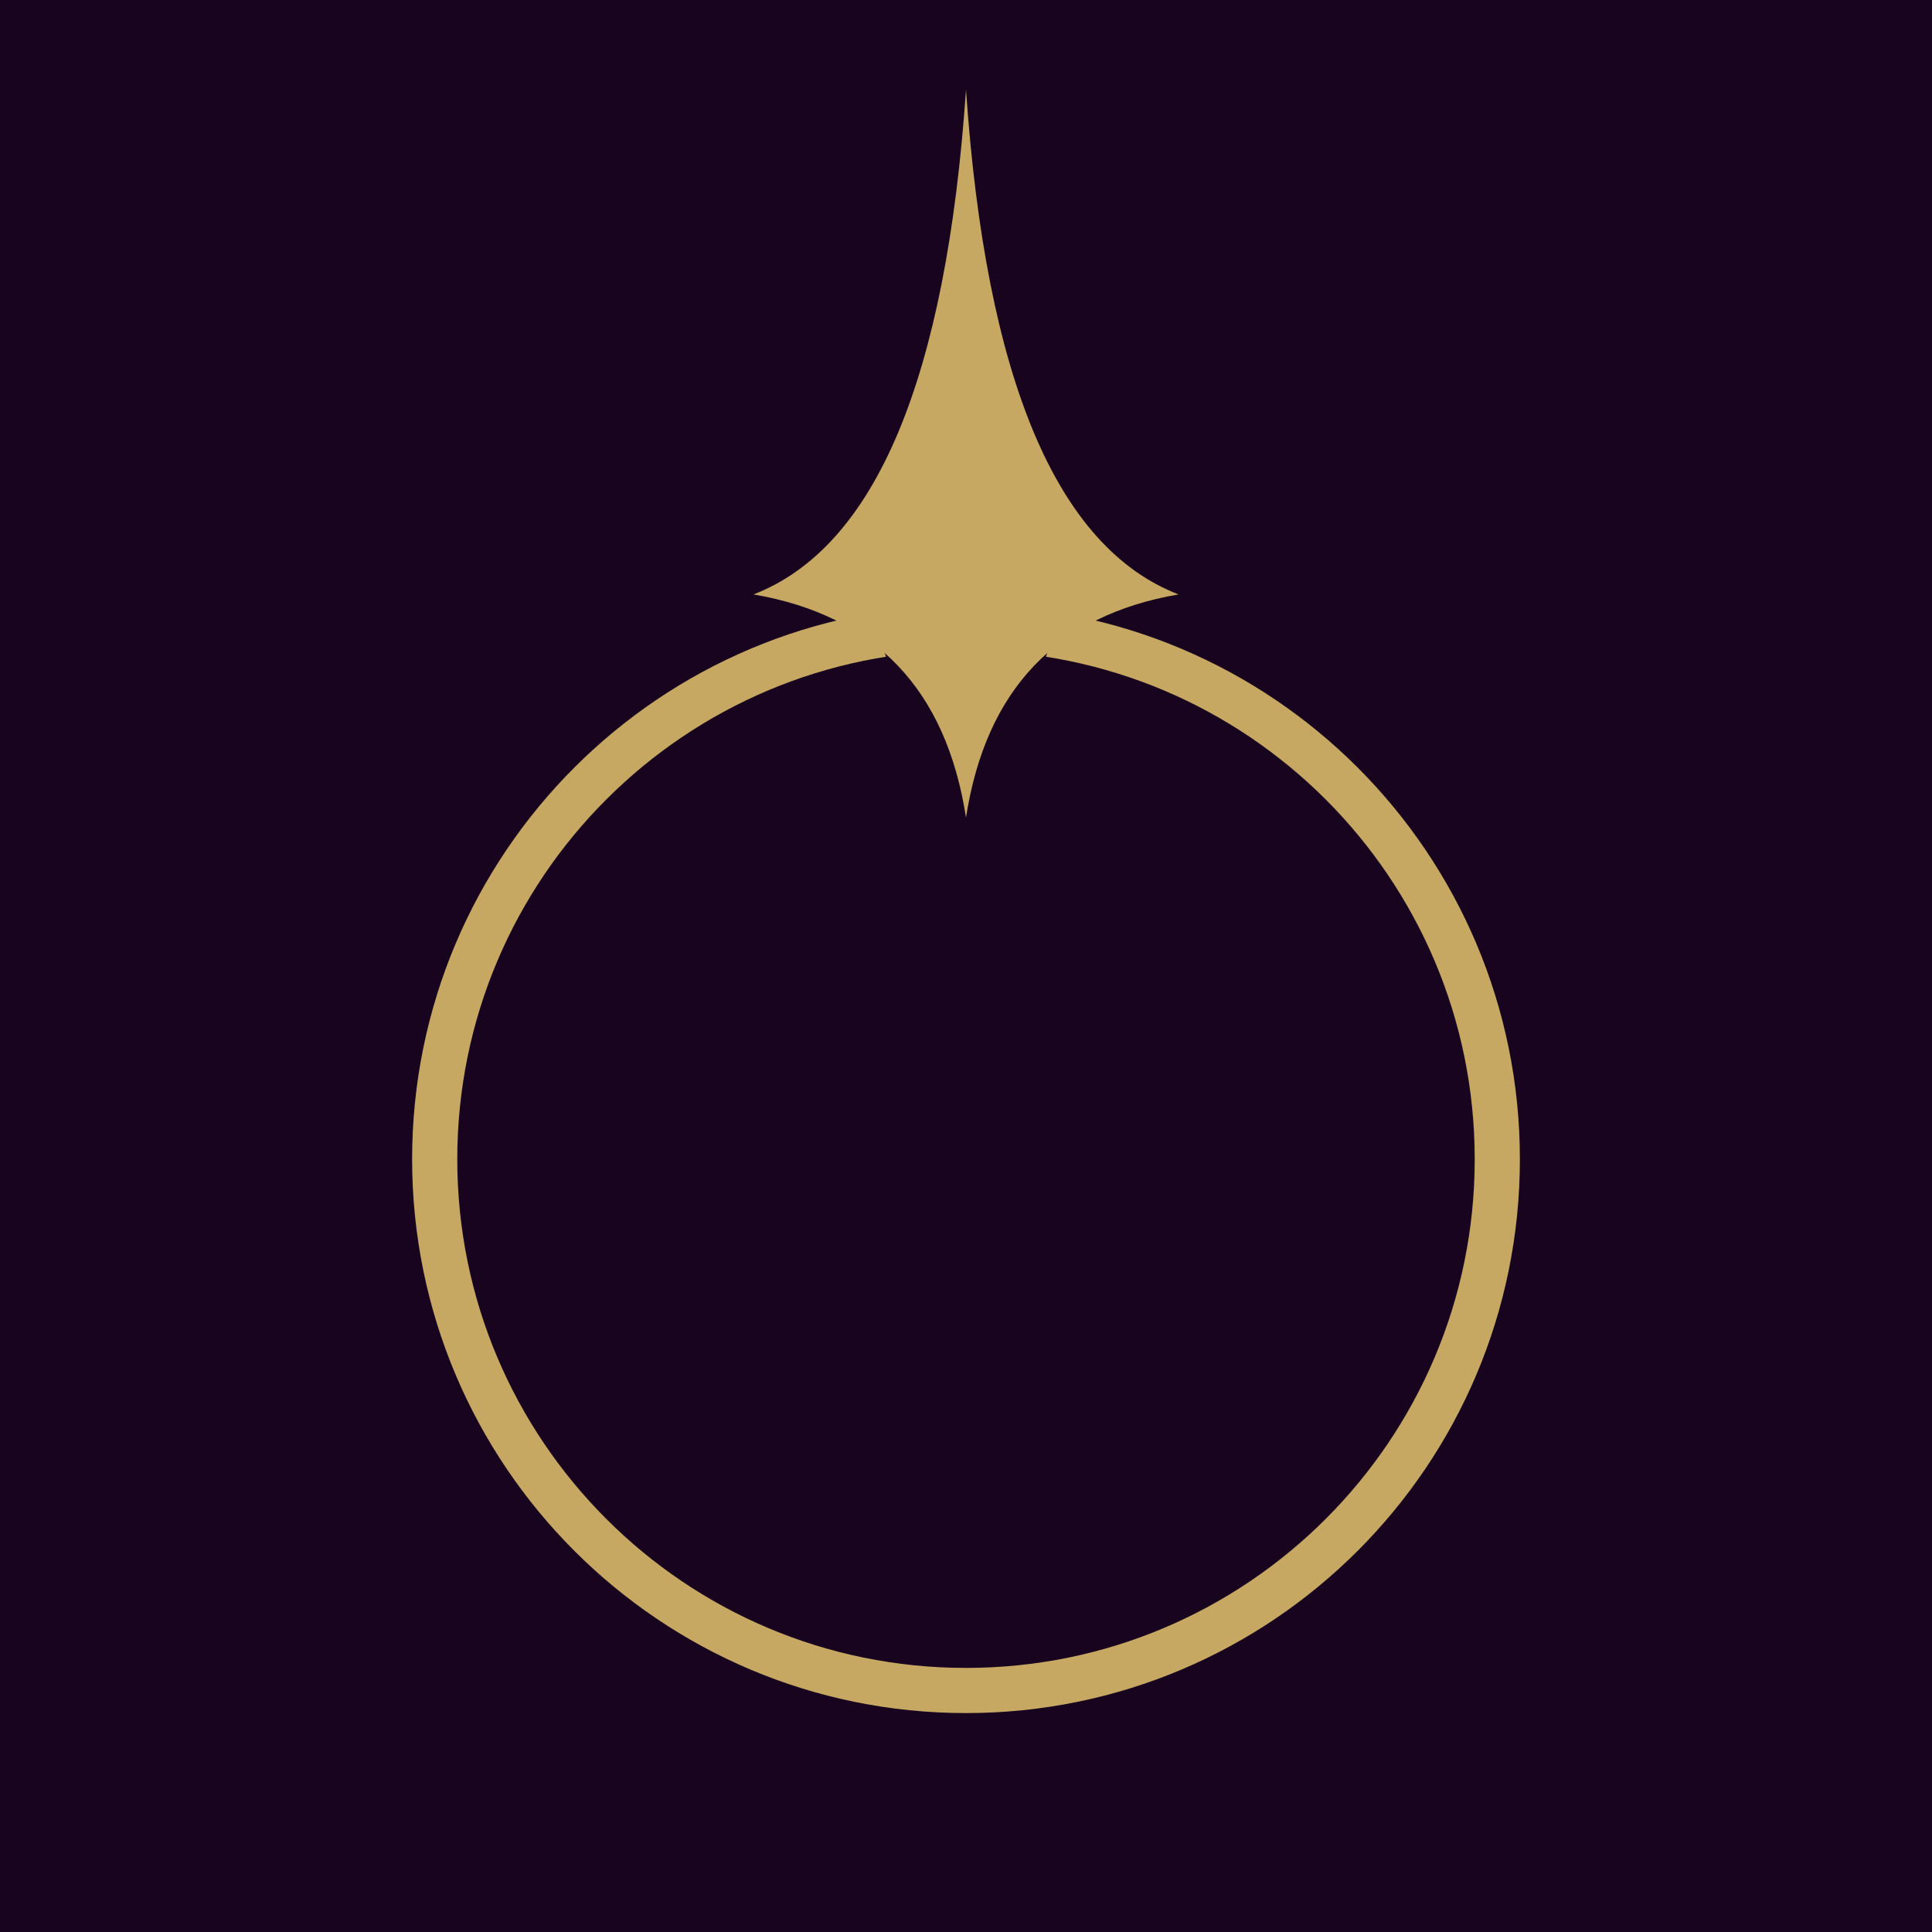
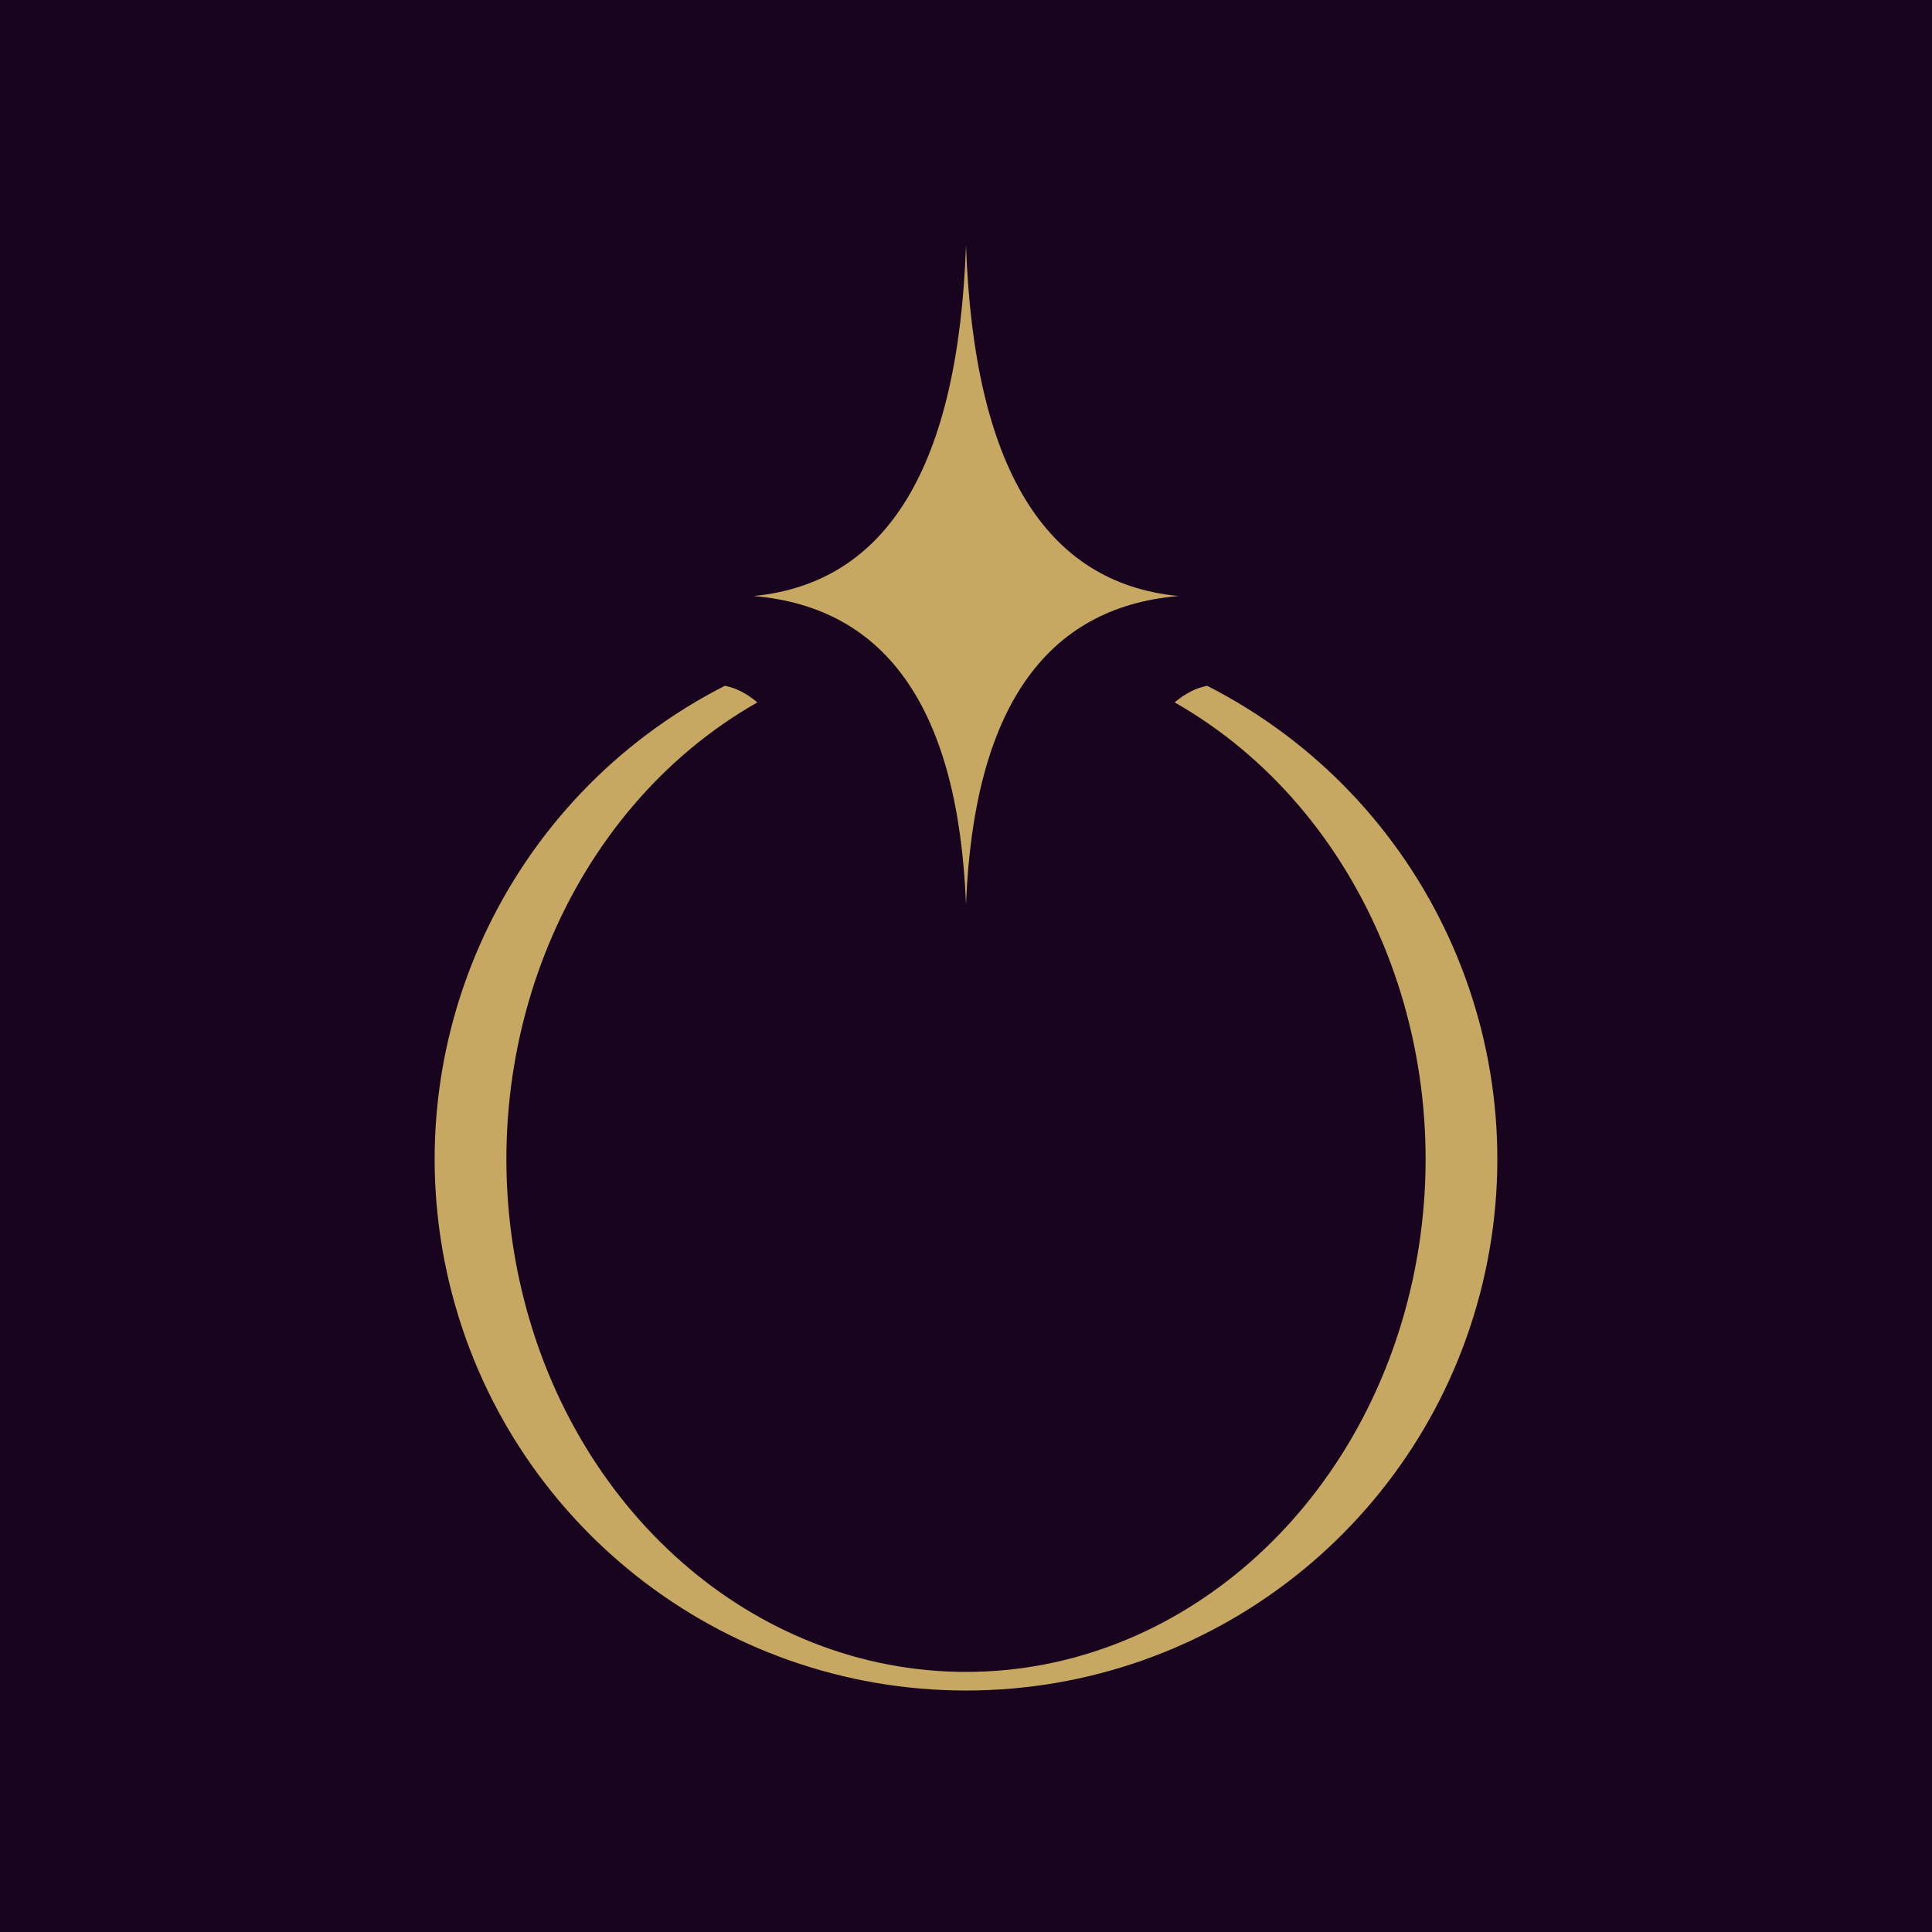
<svg xmlns="http://www.w3.org/2000/svg" viewBox="0 0 512 512" width="512" height="512">
-   <defs>
-     <mask id="mfv" maskUnits="userSpaceOnUse">
-       <rect x="-166.4" y="-256" width="844.8" height="985.6" fill="#fff" />
-       <circle cx="256.0" cy="166.4" r="22.528" fill="#000" />
-     </mask>
-   </defs>
+   <defs />
  <rect width="512" height="512" fill="#190420" />
-   <circle cx="256.0" cy="307.2" r="140.8" fill="none" stroke="#C6A862" stroke-width="11.97" mask="url(#mfv)" />
-   <path d="M256.0,23.77 Q263.885,138.803 312.32,157.53 Q263.885,165.809 256.0,216.666 Q248.115,165.809 199.68,157.53 Q248.115,138.803 256.0,23.77 Z" fill="#C6A862" />
+   <path d="M319.92,181.75 A140.80,140.80 0 1 1 192.08,181.75 Q196.39,182.53 200.71,186.14 A121.79,135.87 0 1 0 311.29,186.14 Q315.61,182.53 319.92,181.75 Z" fill="#C6A862" />
+   <path d="M256.0,65.024 Q259.098,152.841 312.32,157.952 Q259.098,162.444 256.0,239.616 Q252.902,162.444 199.68,157.952 Q252.902,152.841 256.0,65.024 Z" fill="#C6A862" />
</svg>
